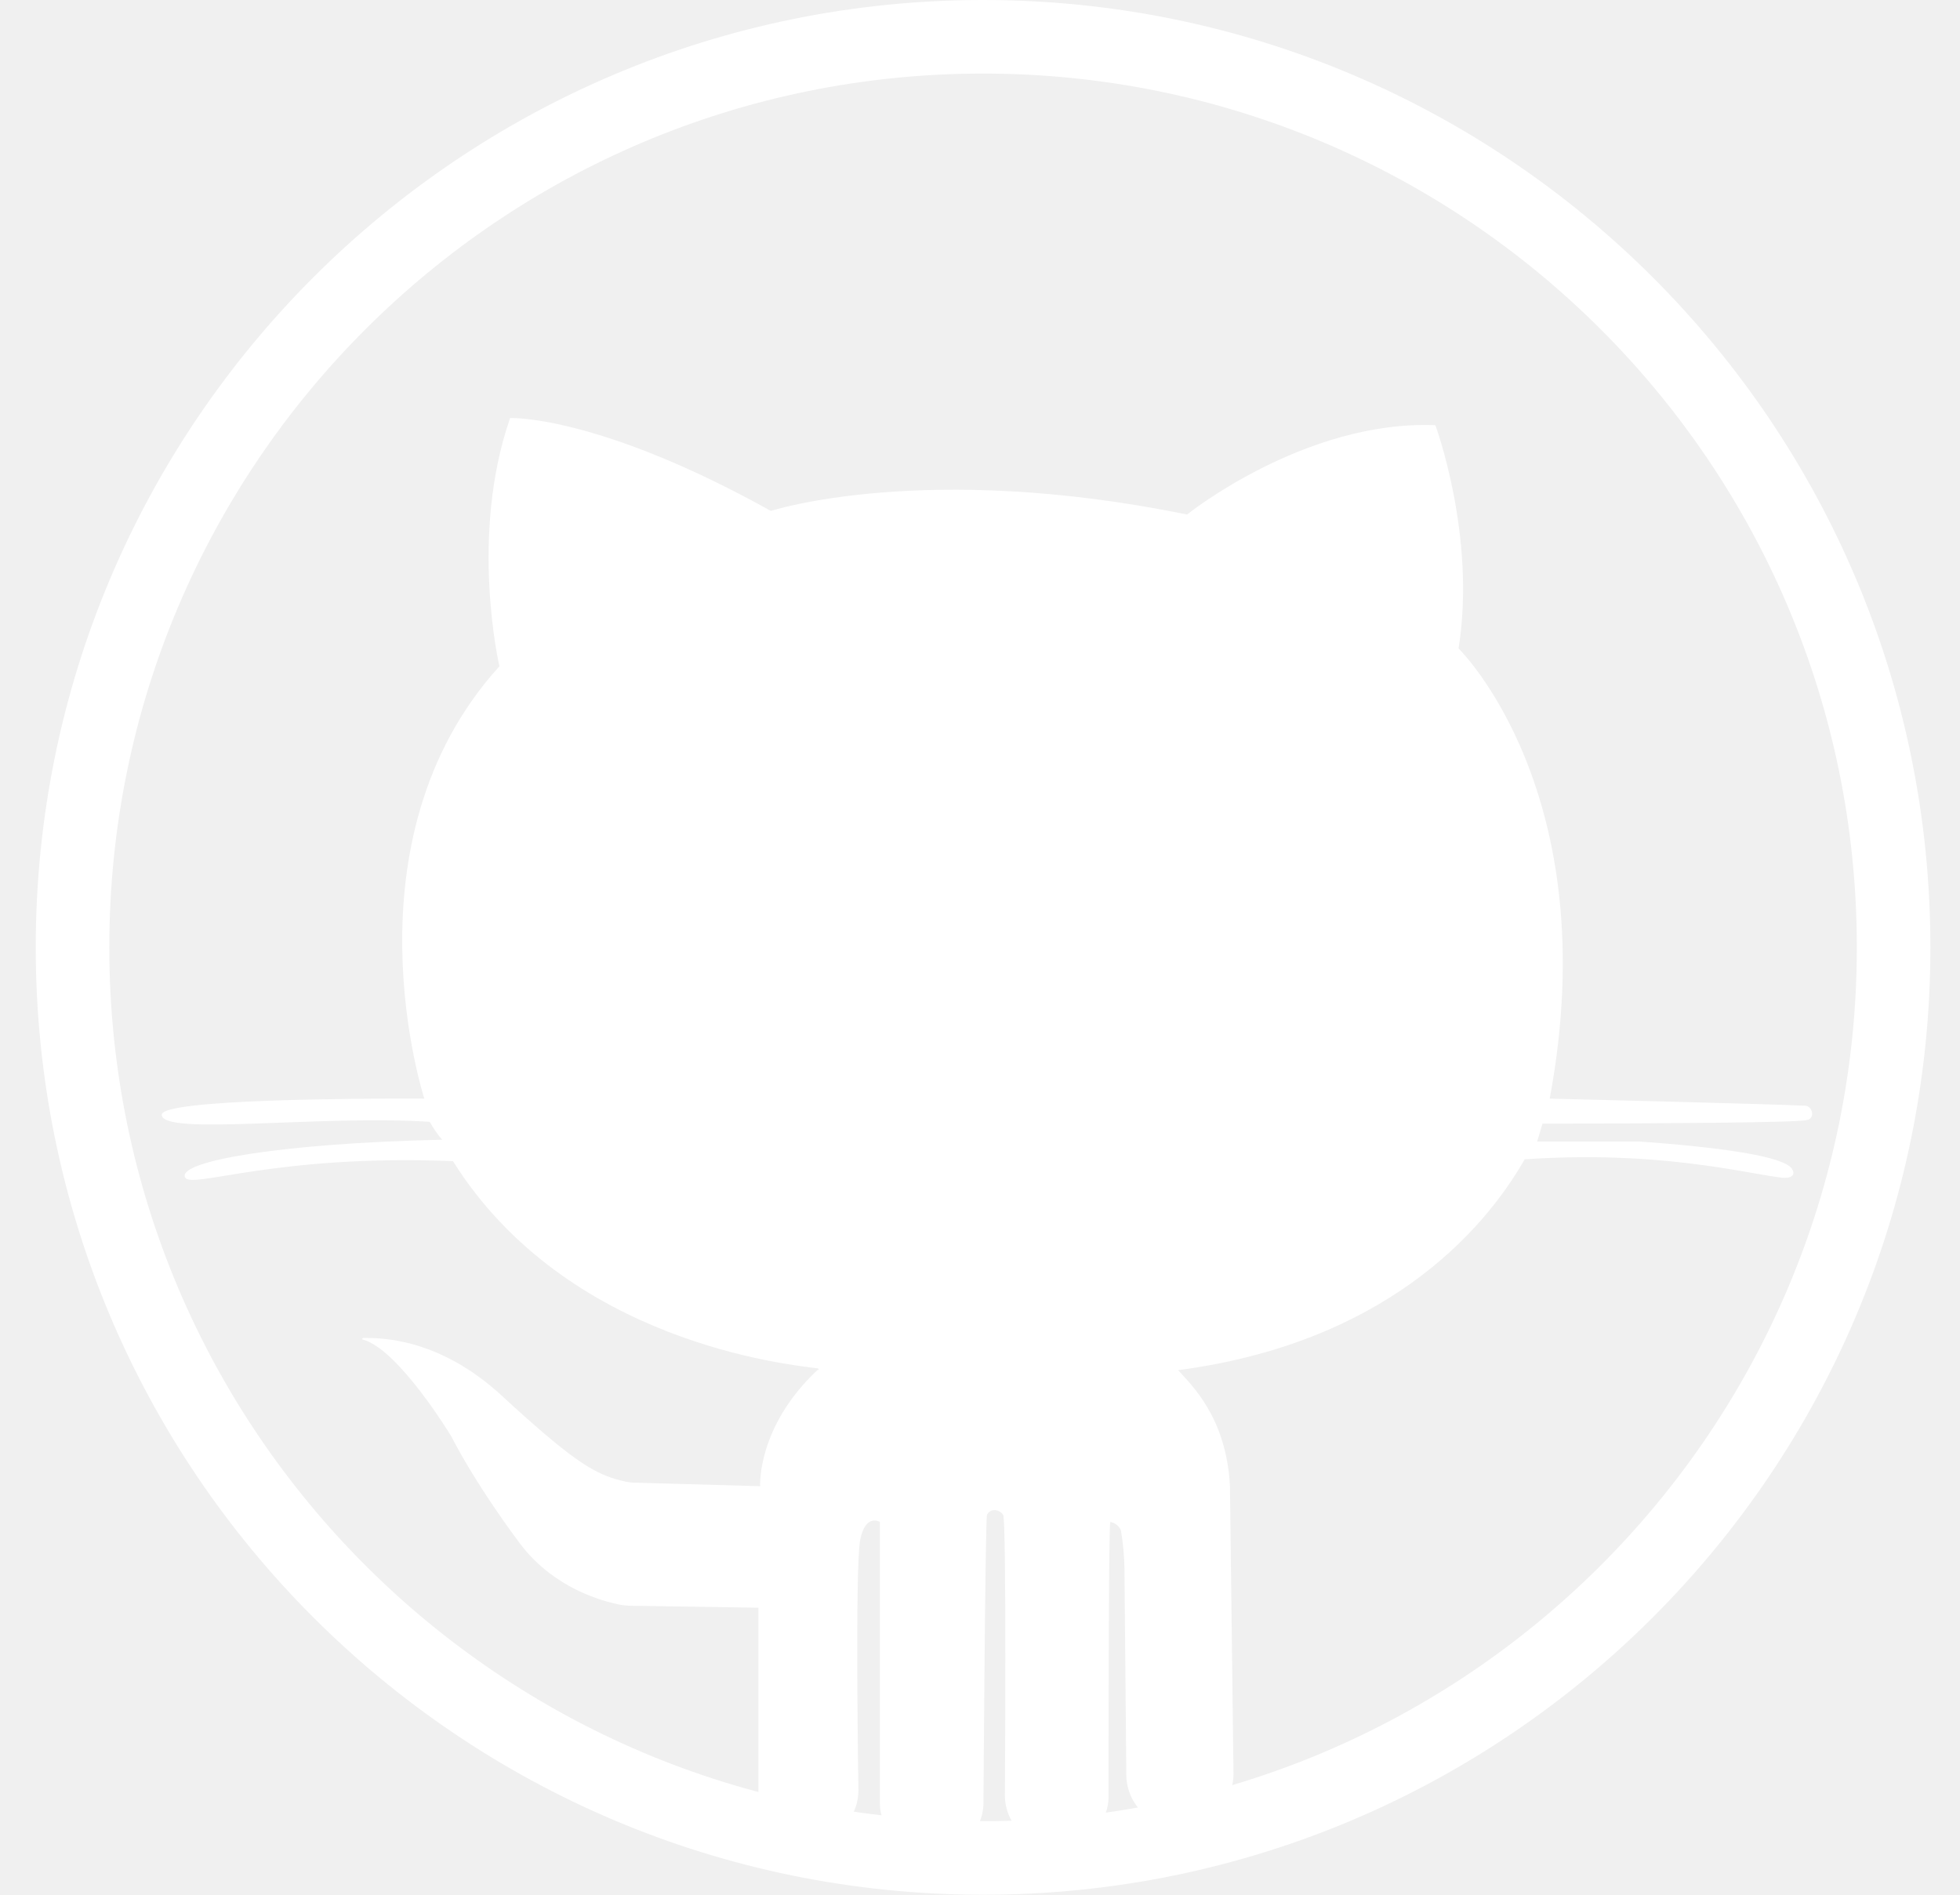
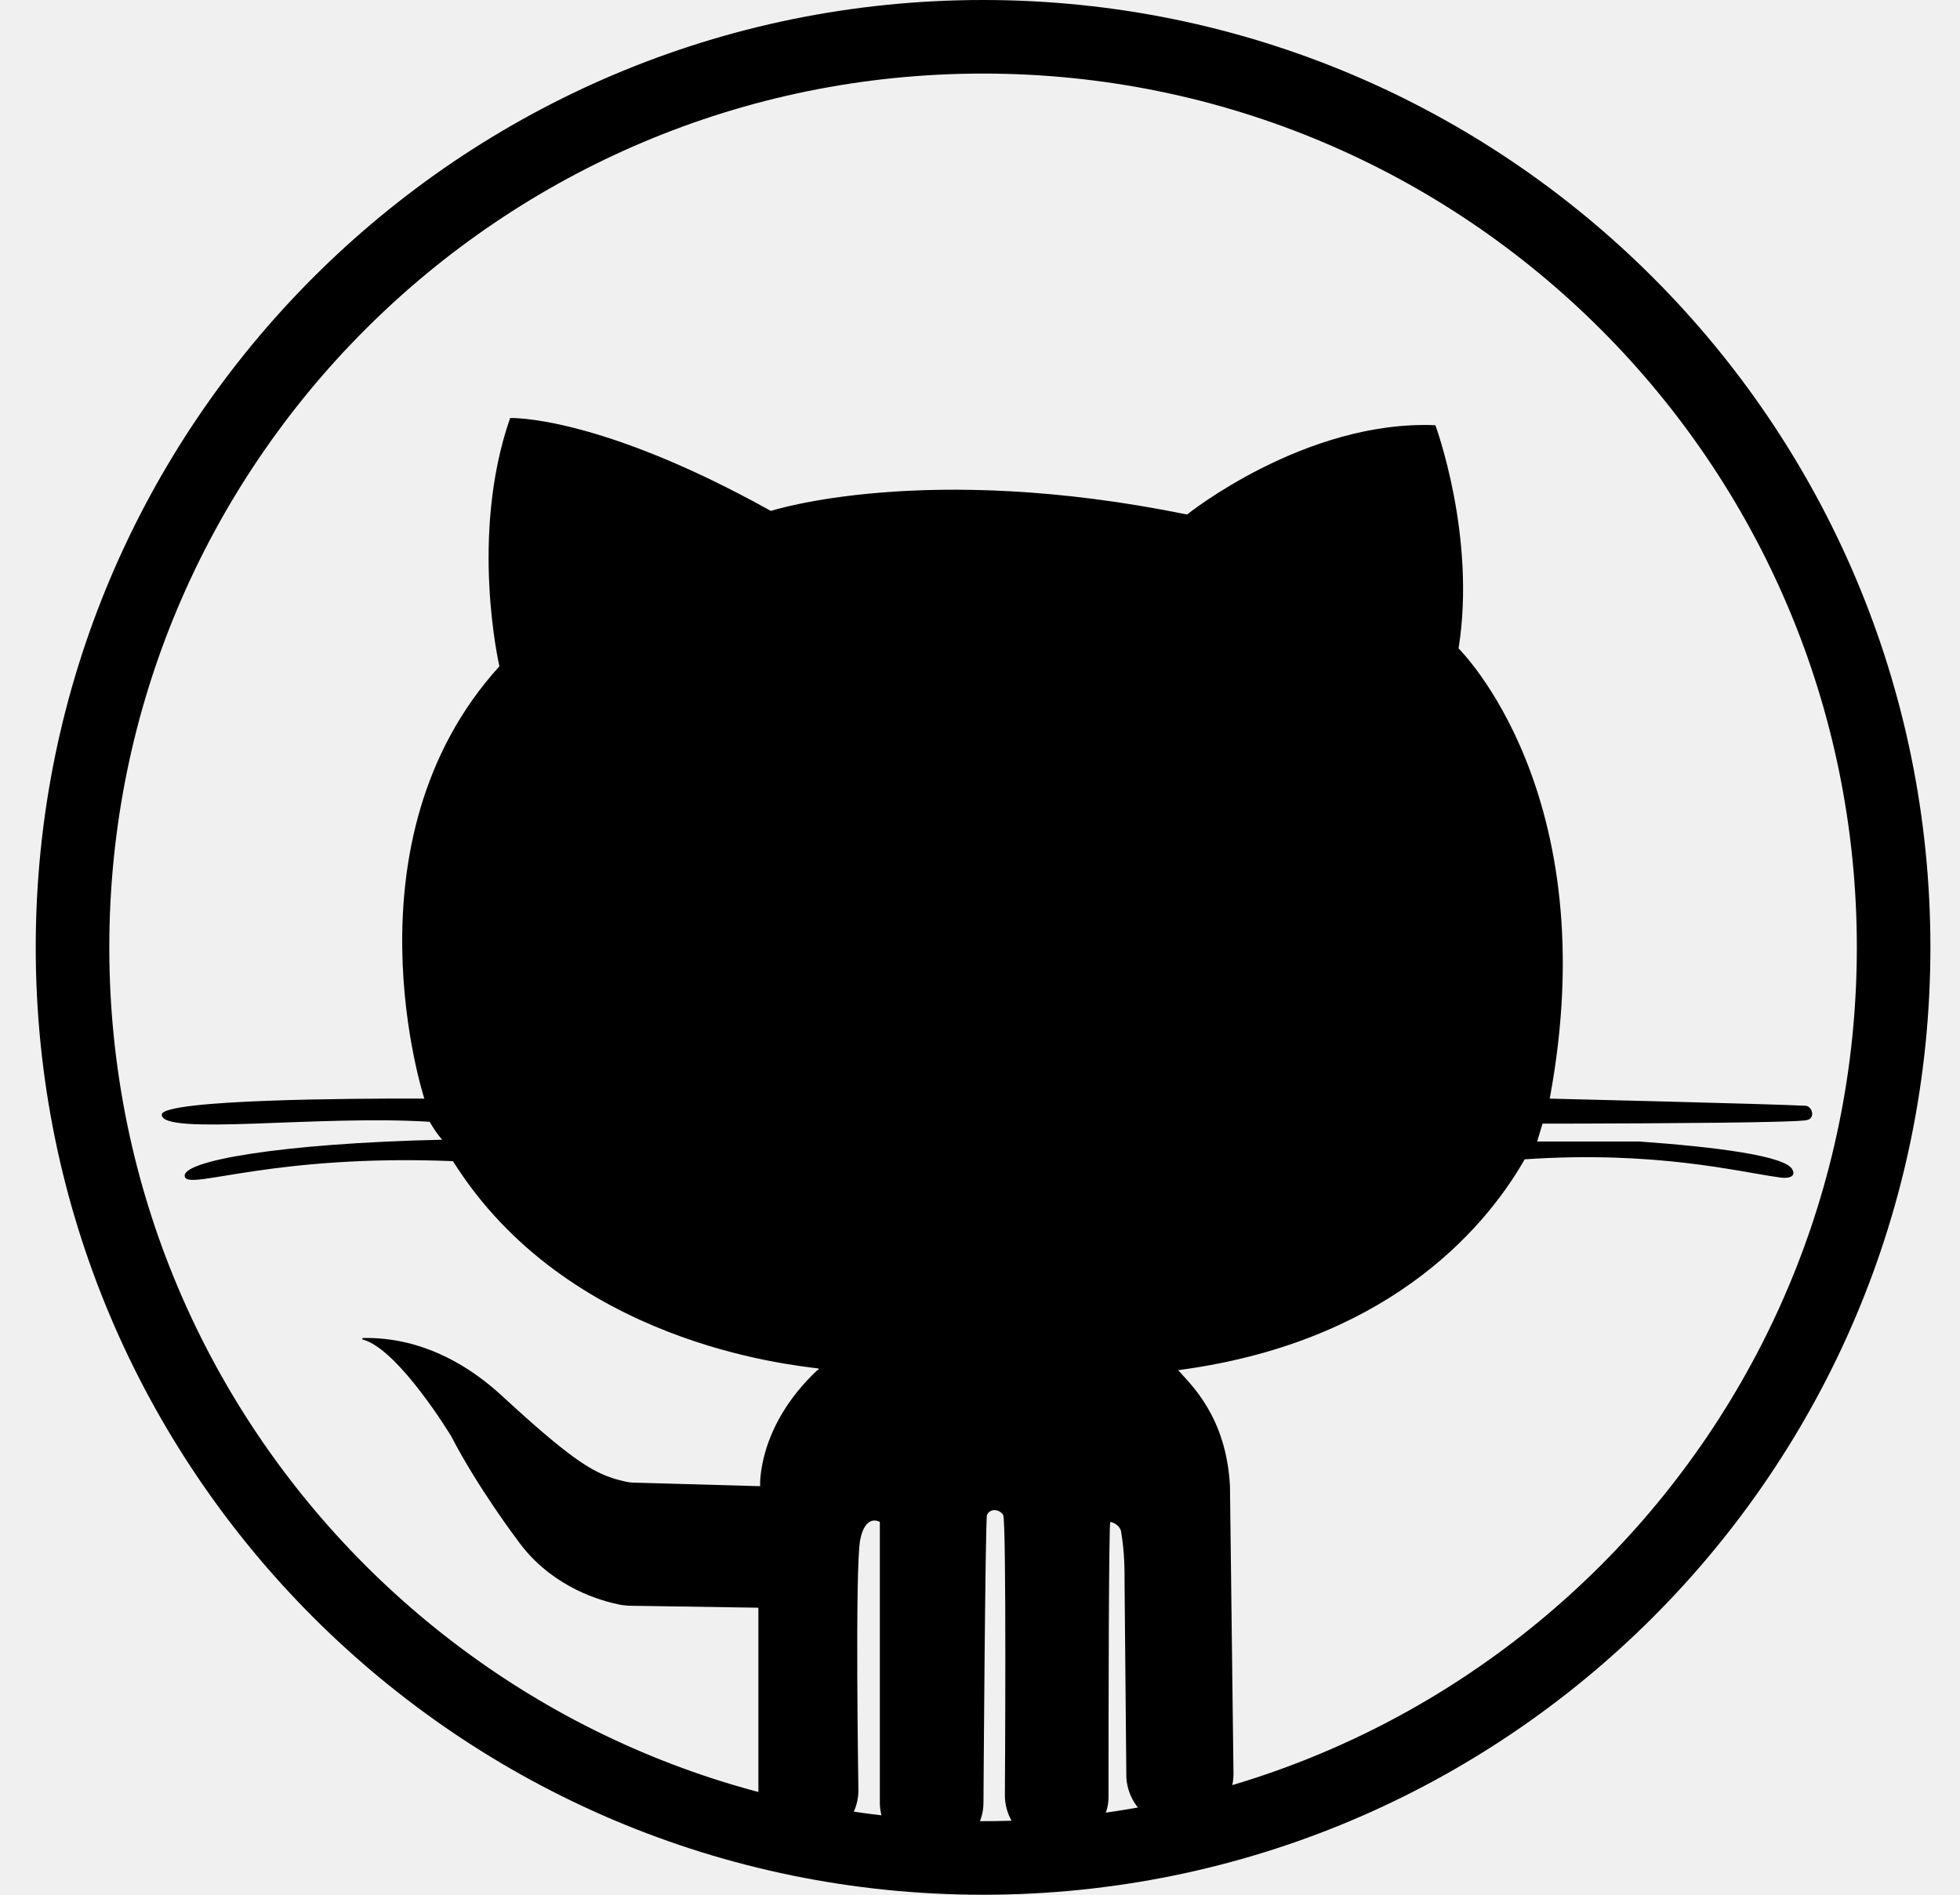
<svg xmlns="http://www.w3.org/2000/svg" width="30" height="29" viewBox="0 0 30 29" fill="none">
-   <path d="M28.44 14.501C28.44 7.105 22.444 1.11 15.048 1.11C7.652 1.11 1.657 7.105 1.657 14.501C1.657 21.897 7.652 27.893 15.048 27.893C22.444 27.893 28.44 21.897 28.44 14.501ZM28.987 14.501C28.987 22.199 22.746 28.44 15.048 28.44C7.35 28.44 1.11 22.199 1.11 14.501C1.11 6.803 7.35 0.563 15.048 0.563C22.746 0.563 28.987 6.803 28.987 14.501Z" fill="white" />
-   <path fill-rule="evenodd" clip-rule="evenodd" d="M7.808 6.398C7.808 6.398 9.147 6.344 11.799 7.82C11.799 7.82 14.151 7.054 18.169 7.875C18.169 7.875 19.974 6.426 21.97 6.508C21.97 6.508 22.599 8.203 22.325 9.925C22.325 9.925 24.594 12.14 23.72 16.815C23.72 16.815 27.137 16.897 27.629 16.924C27.738 16.924 27.793 17.116 27.657 17.143C27.513 17.184 25.309 17.194 24.215 17.197L23.61 17.198L23.528 17.471H25.087C26.235 17.553 27.356 17.69 27.438 17.908C27.492 18.018 27.356 18.045 27.219 18.018C26.617 17.936 25.333 17.608 23.337 17.744C22.681 18.893 21.15 20.56 18.033 20.971C18.224 21.189 18.771 21.681 18.826 22.747L18.88 27.149C18.88 27.587 18.525 27.969 18.06 27.969C17.623 27.969 17.267 27.641 17.24 27.204L17.213 24.251C17.213 24.005 17.213 23.759 17.158 23.431C17.158 23.431 17.131 23.322 16.994 23.294C16.971 23.34 16.967 26.28 16.967 27.219L16.967 27.505C16.967 27.915 16.611 28.27 16.174 28.27C15.736 28.27 15.381 27.915 15.381 27.477C15.381 27.477 15.408 23.267 15.354 23.185C15.299 23.103 15.162 23.076 15.107 23.185C15.08 23.267 15.053 27.587 15.053 27.587C15.053 28.024 14.697 28.38 14.26 28.38C13.823 28.38 13.467 28.024 13.467 27.587V23.294C13.467 23.294 13.248 23.158 13.166 23.568C13.084 24.005 13.139 27.395 13.139 27.395C13.139 27.833 12.811 28.161 12.373 28.161C11.936 28.161 11.608 27.805 11.608 27.395V24.607L9.804 24.579C9.667 24.579 9.558 24.579 9.448 24.552C9.065 24.47 8.382 24.224 7.917 23.568C7.917 23.568 7.316 22.775 6.906 21.982C6.906 21.982 6.113 20.67 5.566 20.506C5.538 20.506 5.538 20.478 5.566 20.478C5.839 20.478 6.714 20.478 7.671 21.353C8.737 22.337 9.065 22.529 9.421 22.638C9.53 22.666 9.612 22.693 9.721 22.693L11.635 22.747C11.635 22.747 11.581 21.845 12.51 20.971C12.537 20.971 12.537 20.943 12.51 20.943C12.1 20.888 8.683 20.56 6.933 17.772C4.199 17.662 2.914 18.209 2.832 18.018C2.723 17.772 4.308 17.498 6.769 17.444C6.769 17.444 6.687 17.362 6.577 17.17C4.882 17.061 2.476 17.389 2.476 17.061C2.476 16.822 5.553 16.813 6.323 16.814L6.495 16.815C6.495 16.815 5.21 12.878 7.644 10.198C7.644 10.198 7.179 8.203 7.808 6.398Z" fill="white" />
-   <path d="M28.421 14.5C28.421 7.114 22.433 1.126 15.047 1.126C7.661 1.126 1.673 7.114 1.673 14.5C1.673 21.886 7.661 27.874 15.047 27.874C22.433 27.874 28.421 21.886 28.421 14.5ZM29.547 14.5C29.547 22.508 23.055 29 15.047 29C7.039 29 0.547 22.508 0.547 14.5C0.547 6.492 7.039 0 15.047 0C23.055 0 29.547 6.492 29.547 14.5Z" fill="white" />
+   <path d="M28.44 14.501C28.44 7.105 22.444 1.11 15.048 1.11C7.652 1.11 1.657 7.105 1.657 14.501C1.657 21.897 7.652 27.893 15.048 27.893C22.444 27.893 28.44 21.897 28.44 14.501ZM28.987 14.501C28.987 22.199 22.746 28.44 15.048 28.44C7.35 28.44 1.11 22.199 1.11 14.501C1.11 6.803 7.35 0.563 15.048 0.563C22.746 0.563 28.987 6.803 28.987 14.501Z" fill="currentColor" />
+   <path fill-rule="evenodd" clip-rule="evenodd" d="M7.808 6.398C7.808 6.398 9.147 6.344 11.799 7.82C11.799 7.82 14.151 7.054 18.169 7.875C18.169 7.875 19.974 6.426 21.97 6.508C21.97 6.508 22.599 8.203 22.325 9.925C22.325 9.925 24.594 12.14 23.72 16.815C23.72 16.815 27.137 16.897 27.629 16.924C27.738 16.924 27.793 17.116 27.657 17.143C27.513 17.184 25.309 17.194 24.215 17.197L23.61 17.198L23.528 17.471H25.087C26.235 17.553 27.356 17.69 27.438 17.908C27.492 18.018 27.356 18.045 27.219 18.018C26.617 17.936 25.333 17.608 23.337 17.744C22.681 18.893 21.15 20.56 18.033 20.971C18.224 21.189 18.771 21.681 18.826 22.747L18.88 27.149C18.88 27.587 18.525 27.969 18.06 27.969C17.623 27.969 17.267 27.641 17.24 27.204L17.213 24.251C17.213 24.005 17.213 23.759 17.158 23.431C17.158 23.431 17.131 23.322 16.994 23.294C16.971 23.34 16.967 26.28 16.967 27.219L16.967 27.505C16.967 27.915 16.611 28.27 16.174 28.27C15.736 28.27 15.381 27.915 15.381 27.477C15.381 27.477 15.408 23.267 15.354 23.185C15.299 23.103 15.162 23.076 15.107 23.185C15.08 23.267 15.053 27.587 15.053 27.587C15.053 28.024 14.697 28.38 14.26 28.38C13.823 28.38 13.467 28.024 13.467 27.587V23.294C13.467 23.294 13.248 23.158 13.166 23.568C13.084 24.005 13.139 27.395 13.139 27.395C13.139 27.833 12.811 28.161 12.373 28.161C11.936 28.161 11.608 27.805 11.608 27.395V24.607L9.804 24.579C9.667 24.579 9.558 24.579 9.448 24.552C9.065 24.47 8.382 24.224 7.917 23.568C7.917 23.568 7.316 22.775 6.906 21.982C6.906 21.982 6.113 20.67 5.566 20.506C5.538 20.506 5.538 20.478 5.566 20.478C5.839 20.478 6.714 20.478 7.671 21.353C8.737 22.337 9.065 22.529 9.421 22.638C9.53 22.666 9.612 22.693 9.721 22.693L11.635 22.747C11.635 22.747 11.581 21.845 12.51 20.971C12.537 20.971 12.537 20.943 12.51 20.943C12.1 20.888 8.683 20.56 6.933 17.772C4.199 17.662 2.914 18.209 2.832 18.018C2.723 17.772 4.308 17.498 6.769 17.444C6.769 17.444 6.687 17.362 6.577 17.17C4.882 17.061 2.476 17.389 2.476 17.061C2.476 16.822 5.553 16.813 6.323 16.814L6.495 16.815C6.495 16.815 5.21 12.878 7.644 10.198C7.644 10.198 7.179 8.203 7.808 6.398Z" fill="currentColor" />
+   <path d="M28.421 14.5C28.421 7.114 22.433 1.126 15.047 1.126C7.661 1.126 1.673 7.114 1.673 14.5C1.673 21.886 7.661 27.874 15.047 27.874C22.433 27.874 28.421 21.886 28.421 14.5ZM29.547 14.5C29.547 22.508 23.055 29 15.047 29C7.039 29 0.547 22.508 0.547 14.5C0.547 6.492 7.039 0 15.047 0C23.055 0 29.547 6.492 29.547 14.5Z" fill="currentColor" />
</svg>
